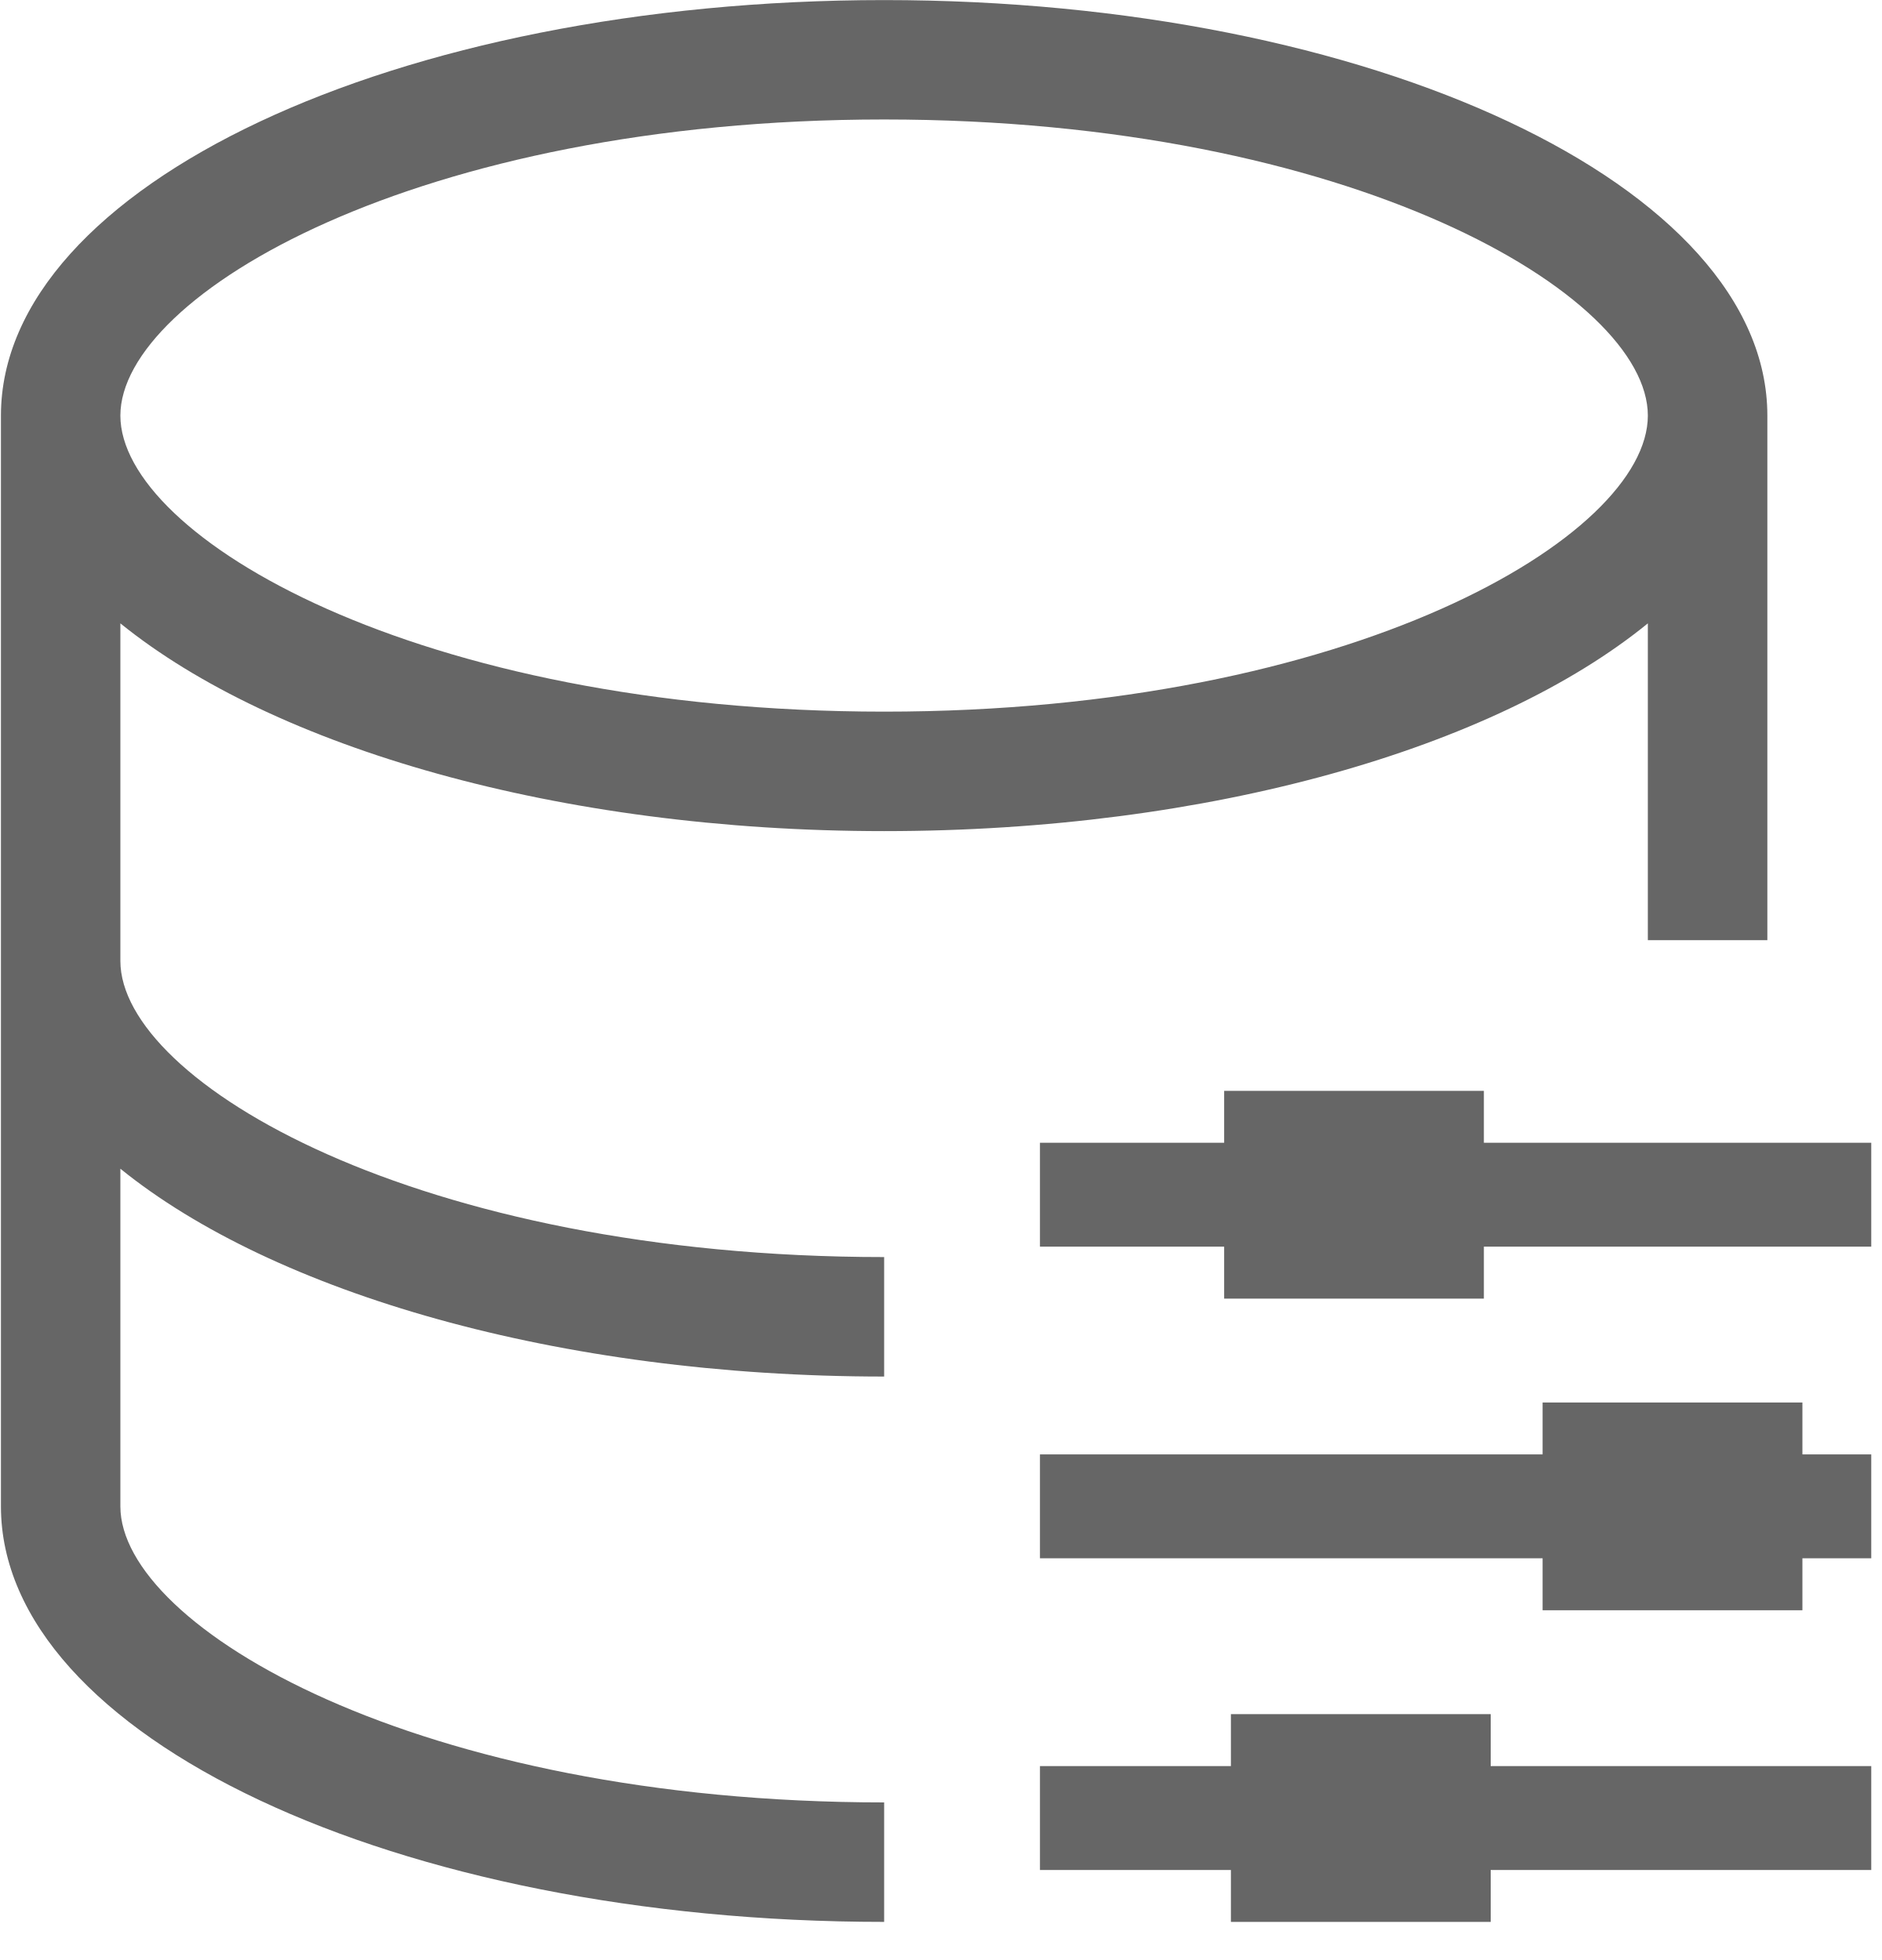
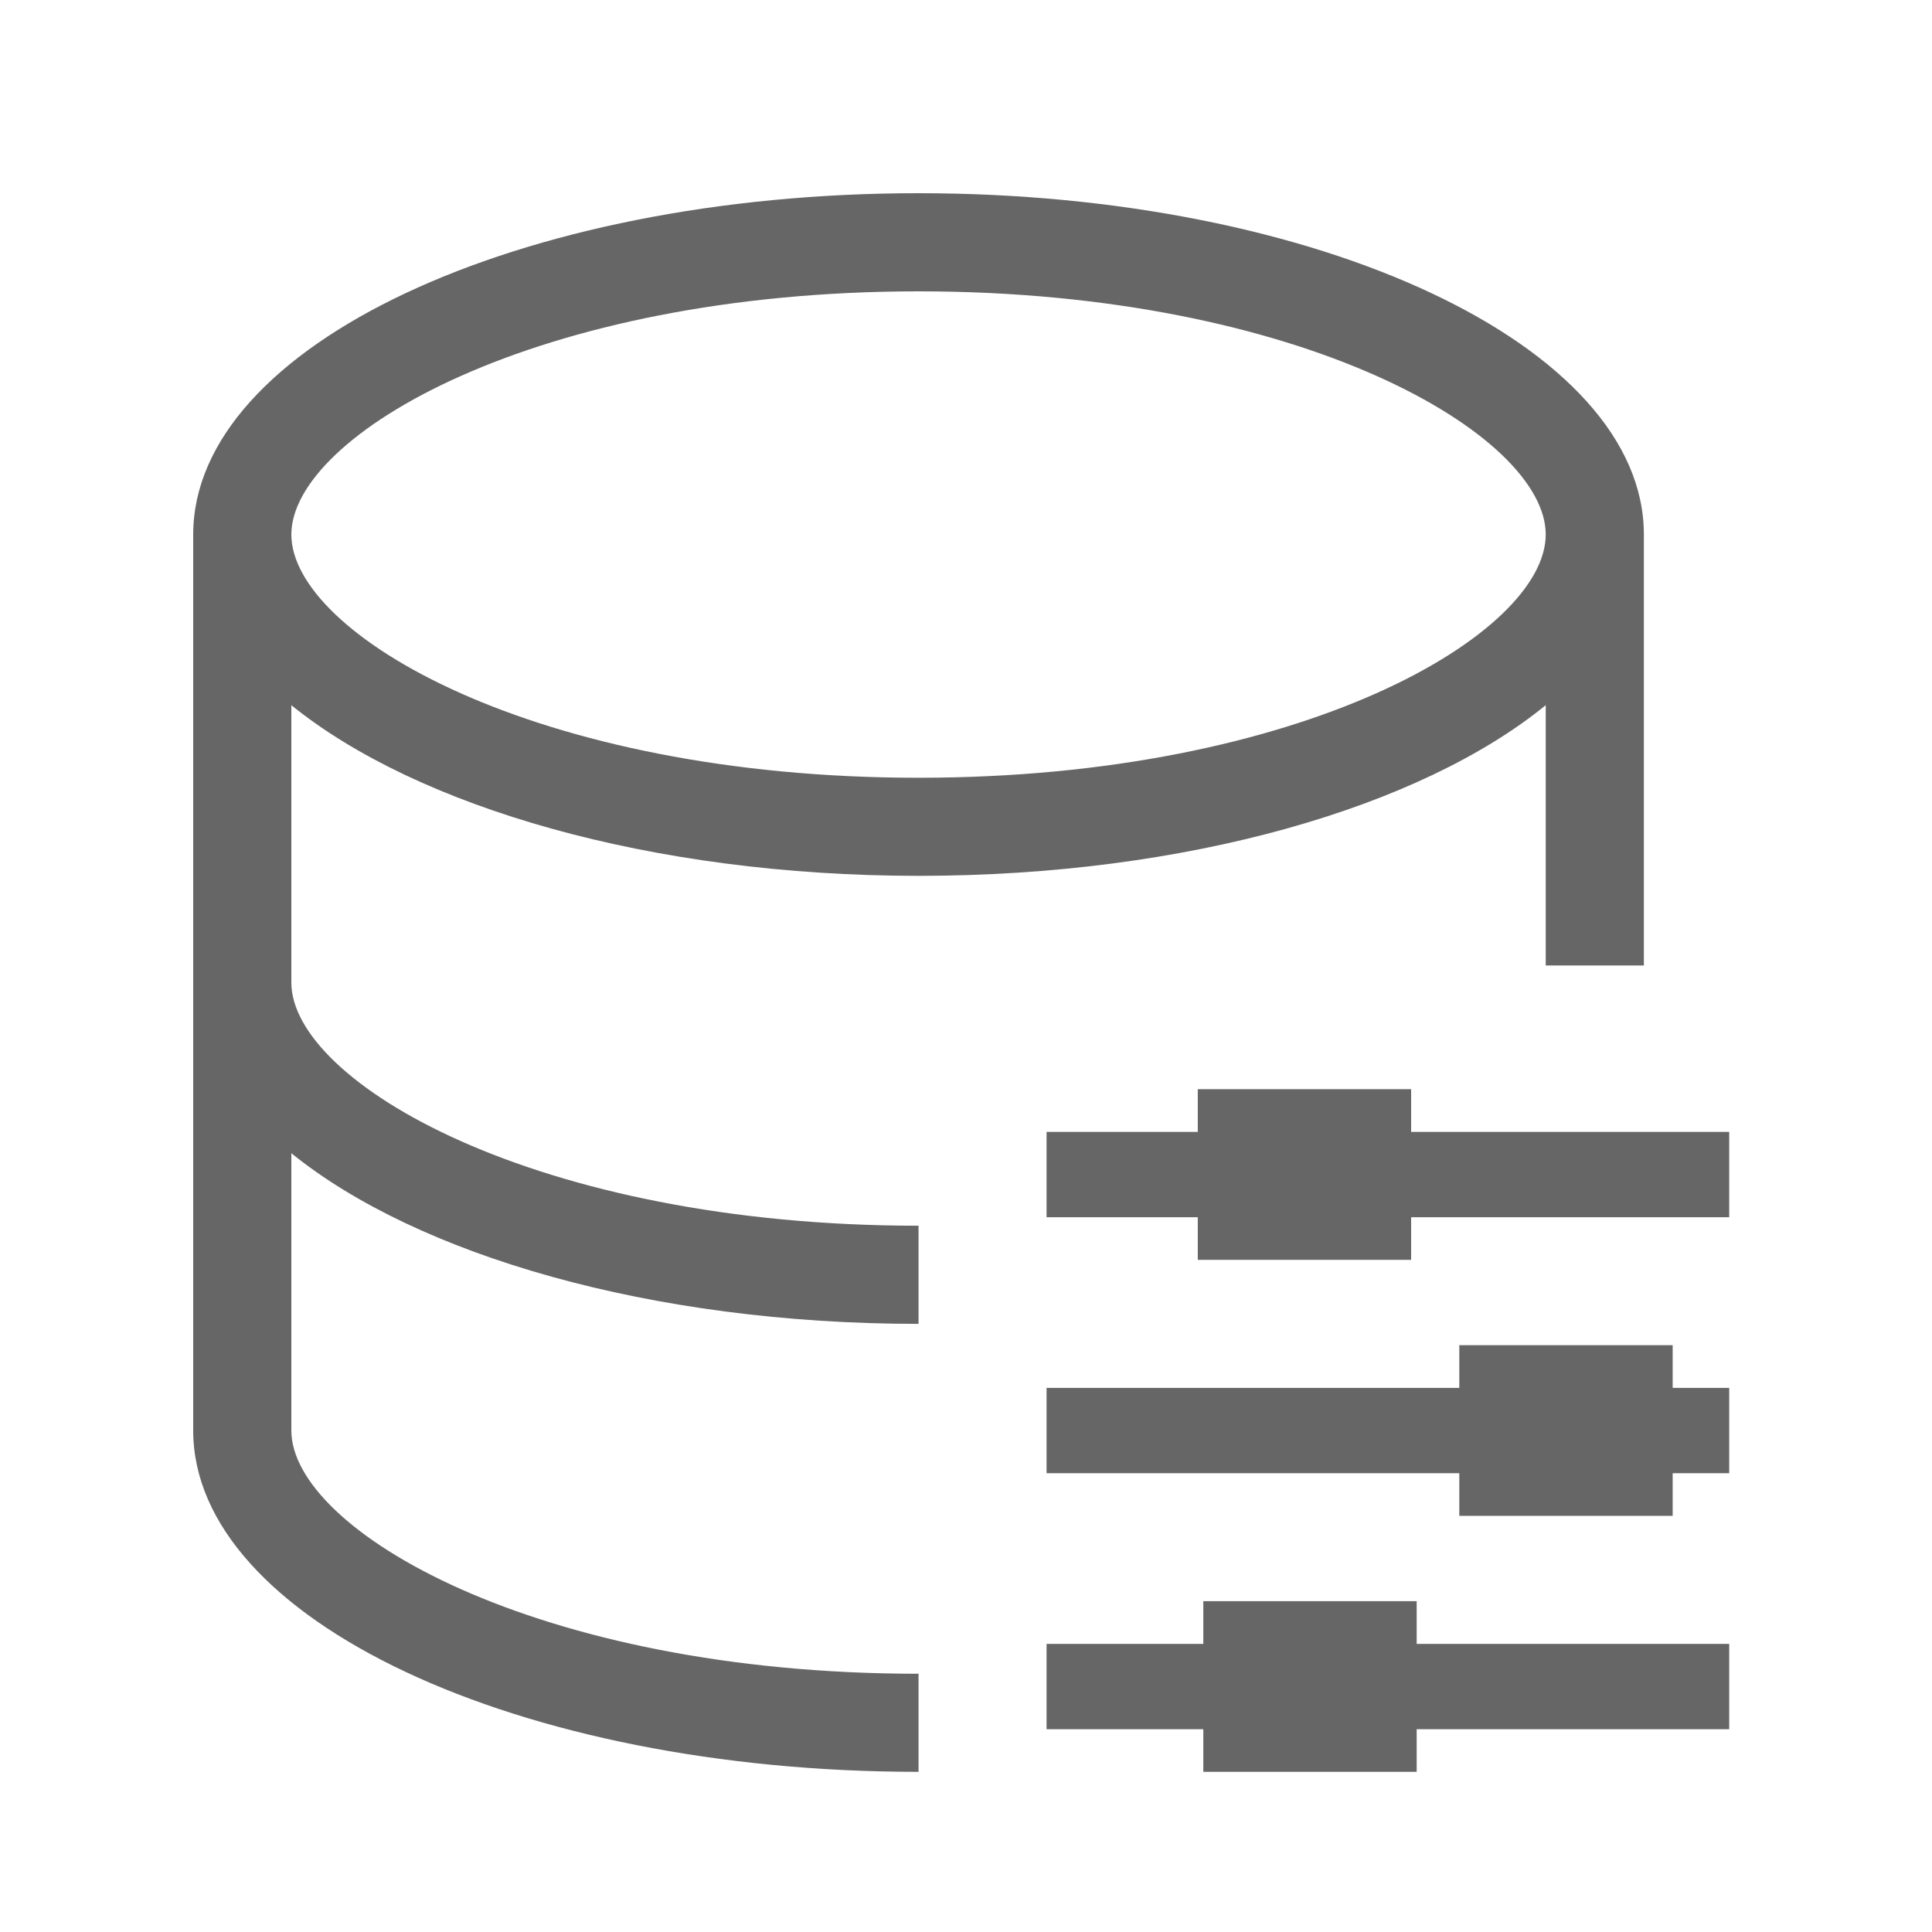
- <svg xmlns="http://www.w3.org/2000/svg" width="24px" height="25px" viewBox="0 0 24 25" version="1.1">
+ <svg xmlns="http://www.w3.org/2000/svg" width="30px" height="30px" viewBox="0 0 30 30" version="1.1">
  <g id="组件" stroke="none" stroke-width="1" fill="none" fill-rule="evenodd">
-     <g id="工作空间左侧栏" transform="translate(-38, -173)" fill="#666666" fill-rule="nonzero">
-       <g id="数据源配置" transform="translate(38, 173)">
-         <path d="M1.535,19.214 L1.535,14.907 C3.487,16.488 7.117,17.558 11.275,17.558 L11.275,16.034 C5.328,16.034 1.535,13.798 1.535,12.257 L1.535,7.951 C3.487,9.531 7.117,10.601 11.275,10.601 C15.432,10.601 19.063,9.541 21.014,7.951 L21.014,11.992 L22.538,11.992 L22.538,5.301 C22.538,2.372 17.496,0.001 11.275,0.001 C5.053,0.001 0.012,2.372 0.012,5.301 L0.012,19.214 C0.012,22.142 5.053,24.514 11.275,24.514 L11.275,22.99 C5.328,22.99 1.535,20.754 1.535,19.214 Z M11.275,1.524 C17.237,1.524 21.014,3.76 21.014,5.301 C21.014,6.841 17.237,9.077 11.275,9.077 C5.312,9.077 1.535,6.841 1.535,5.301 C1.535,3.76 5.328,1.524 11.275,1.524 Z M13.262,22.527 L23.863,22.527 L23.863,23.852 L13.262,23.852 L13.262,22.527 Z" id="形状" />
-         <path d="M13.262,18.551 L23.863,18.551 L23.863,19.876 L13.262,19.876 L13.262,18.551 Z M13.262,14.576 L23.863,14.576 L23.863,15.901 L13.262,15.901 L13.262,14.576 Z" id="形状" />
-         <path d="M15.611,13.914 L18.923,13.914 L18.923,16.564 L15.611,16.564 L15.611,13.914 Z M19.672,17.889 L22.985,17.889 L22.985,20.539 L19.672,20.539 L19.672,17.889 Z M15.697,21.864 L19.01,21.864 L19.01,24.514 L15.697,24.514 L15.697,21.864 Z" id="形状" />
-       </g>
-     </g>
+     <path d="M4.524,22.213 L4.524,17.907 C6.475,19.487 10.106,20.557 14.263,20.557 L14.263,19.033 C8.317,19.033 4.524,16.797 4.524,15.257 L4.524,10.95 C6.475,12.53 10.106,13.6 14.263,13.6 C18.42,13.6 22.051,12.54 24.002,10.95 L24.002,14.992 L25.526,14.992 L25.526,8.3 C25.526,5.372 20.484,3 14.263,3 C8.042,3 3,5.372 3,8.3 L3,22.213 C3,25.142 8.042,27.513 14.263,27.513 L14.263,25.99 C8.317,25.99 4.524,23.754 4.524,22.213 Z M14.263,4.524 C20.226,4.524 24.002,6.76 24.002,8.3 C24.002,9.841 20.226,12.077 14.263,12.077 C8.3,12.077 4.524,9.841 4.524,8.3 C4.524,6.76 8.317,4.524 14.263,4.524 Z M16.251,25.526 L26.851,25.526 L26.851,26.851 L16.251,26.851 L16.251,25.526 Z" id="形状备份-3" fill="#666666" fill-rule="nonzero" />
+     <path d="M16.251,21.551 L26.851,21.551 L26.851,22.876 L16.251,22.876 L16.251,21.551 Z M16.251,17.576 L26.851,17.576 L26.851,18.901 L16.251,18.901 L16.251,17.576 Z" id="形状备份-2" fill="#666666" fill-rule="nonzero" />
+     <path d="M18.599,16.913 L21.912,16.913 L21.912,19.563 L18.599,19.563 L18.599,16.913 Z M22.66,20.888 L25.973,20.888 L25.973,23.538 L22.66,23.538 L22.66,20.888 Z M18.685,24.863 L21.998,24.863 L21.998,27.513 L18.685,27.513 L18.685,24.863 Z" id="形状备份" fill="#666666" fill-rule="nonzero" />
  </g>
</svg>
